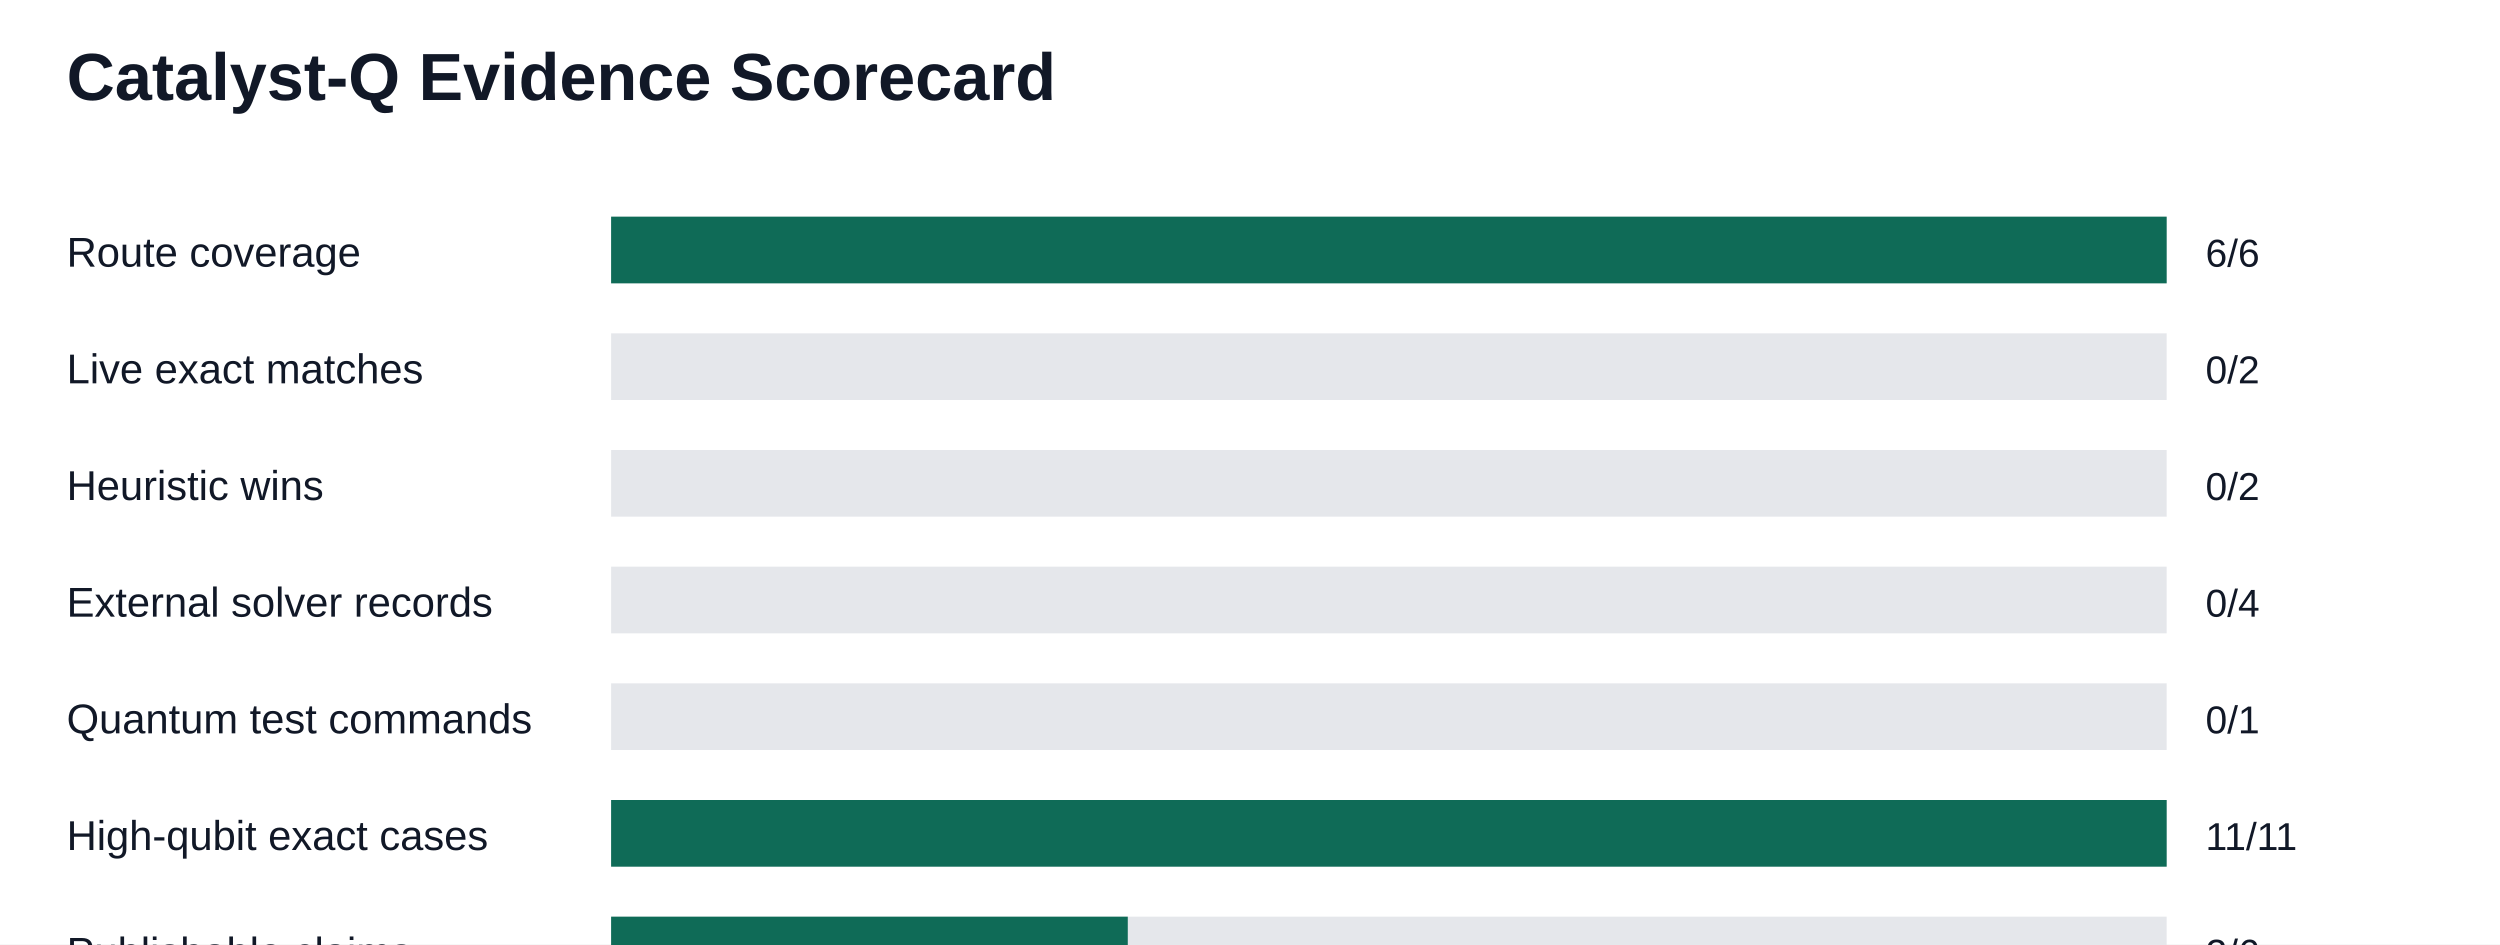
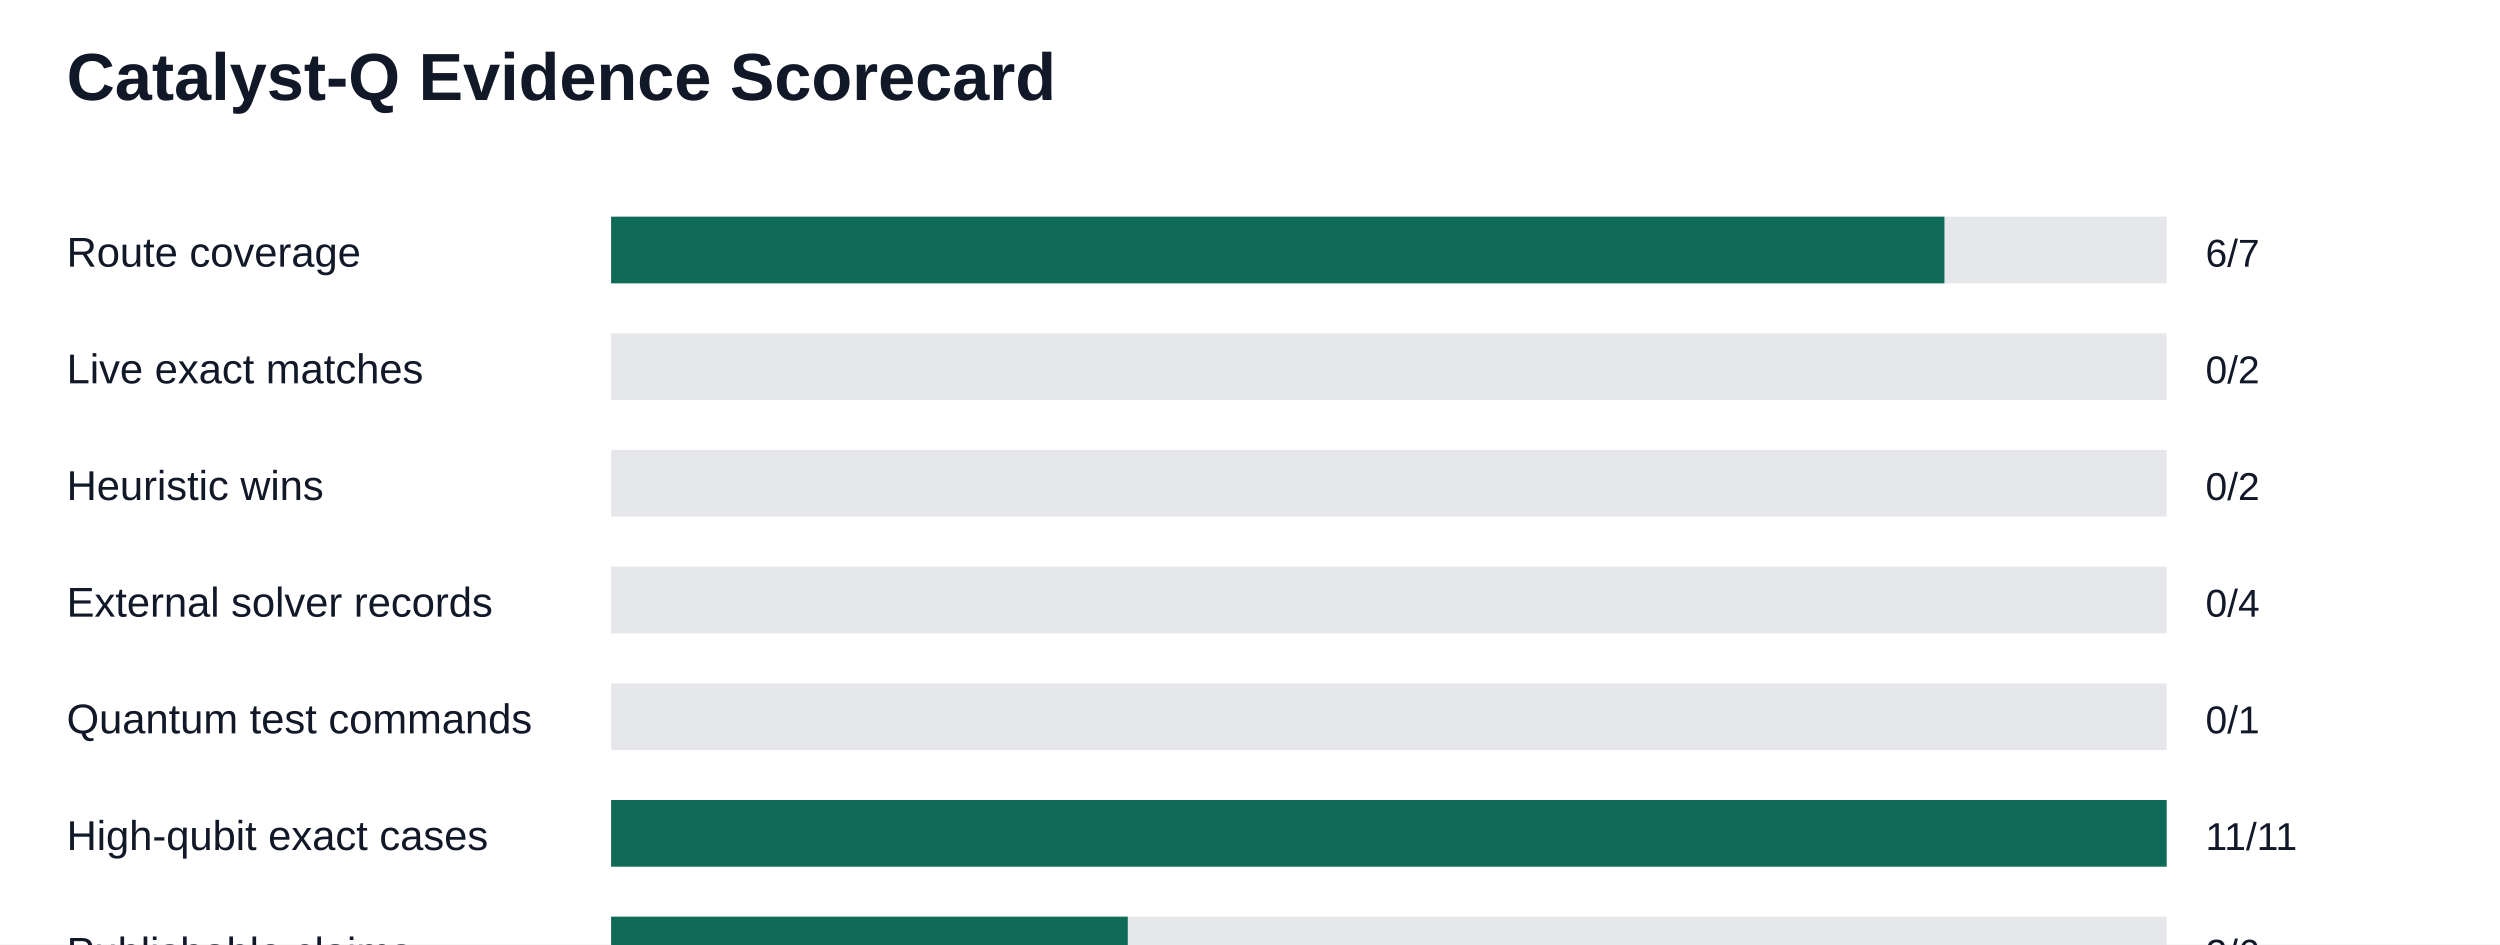
<svg xmlns="http://www.w3.org/2000/svg" width="900" height="340" viewBox="0 0 900 340">
  <rect width="100%" height="100%" fill="#ffffff" />
  <text x="24" y="36" font-family="Arial, sans-serif" font-size="24" font-weight="700" fill="#111827">Catalyst-Q Evidence Scorecard</text>
  <text x="24" y="96" font-family="Arial, sans-serif" font-size="15" fill="#111827">Route coverage</text>
  <rect x="220" y="78" width="560" height="24" fill="#e5e7eb" />
-   <rect x="220" y="78" width="560" height="24" fill="#0f6b57" />
-   <text x="794" y="96" font-family="Arial, sans-serif" font-size="14" fill="#111827">6/6</text>
+   <rect x="220" y="78" width="480" height="24" fill="#0f6b57" />
+   <text x="794" y="96" font-family="Arial, sans-serif" font-size="14" fill="#111827">6/7</text>
  <text x="24" y="138" font-family="Arial, sans-serif" font-size="15" fill="#111827">Live exact matches</text>
  <rect x="220" y="120" width="560" height="24" fill="#e5e7eb" />
  <rect x="220" y="120" width="0" height="24" fill="#0f6b57" />
  <text x="794" y="138" font-family="Arial, sans-serif" font-size="14" fill="#111827">0/2</text>
  <text x="24" y="180" font-family="Arial, sans-serif" font-size="15" fill="#111827">Heuristic wins</text>
  <rect x="220" y="162" width="560" height="24" fill="#e5e7eb" />
  <rect x="220" y="162" width="0" height="24" fill="#0f6b57" />
  <text x="794" y="180" font-family="Arial, sans-serif" font-size="14" fill="#111827">0/2</text>
  <text x="24" y="222" font-family="Arial, sans-serif" font-size="15" fill="#111827">External solver records</text>
  <rect x="220" y="204" width="560" height="24" fill="#e5e7eb" />
  <rect x="220" y="204" width="0" height="24" fill="#0f6b57" />
  <text x="794" y="222" font-family="Arial, sans-serif" font-size="14" fill="#111827">0/4</text>
  <text x="24" y="264" font-family="Arial, sans-serif" font-size="15" fill="#111827">Quantum test commands</text>
  <rect x="220" y="246" width="560" height="24" fill="#e5e7eb" />
  <rect x="220" y="246" width="0" height="24" fill="#0f6b57" />
  <text x="794" y="264" font-family="Arial, sans-serif" font-size="14" fill="#111827">0/1</text>
  <text x="24" y="306" font-family="Arial, sans-serif" font-size="15" fill="#111827">High-qubit exact cases</text>
  <rect x="220" y="288" width="560" height="24" fill="#e5e7eb" />
  <rect x="220" y="288" width="560" height="24" fill="#0f6b57" />
  <text x="794" y="306" font-family="Arial, sans-serif" font-size="14" fill="#111827">11/11</text>
  <text x="24" y="348" font-family="Arial, sans-serif" font-size="15" fill="#111827">Publishable claims</text>
  <rect x="220" y="330" width="560" height="24" fill="#e5e7eb" />
  <rect x="220" y="330" width="186" height="24" fill="#0f6b57" />
  <text x="794" y="348" font-family="Arial, sans-serif" font-size="14" fill="#111827">2/6</text>
</svg>
